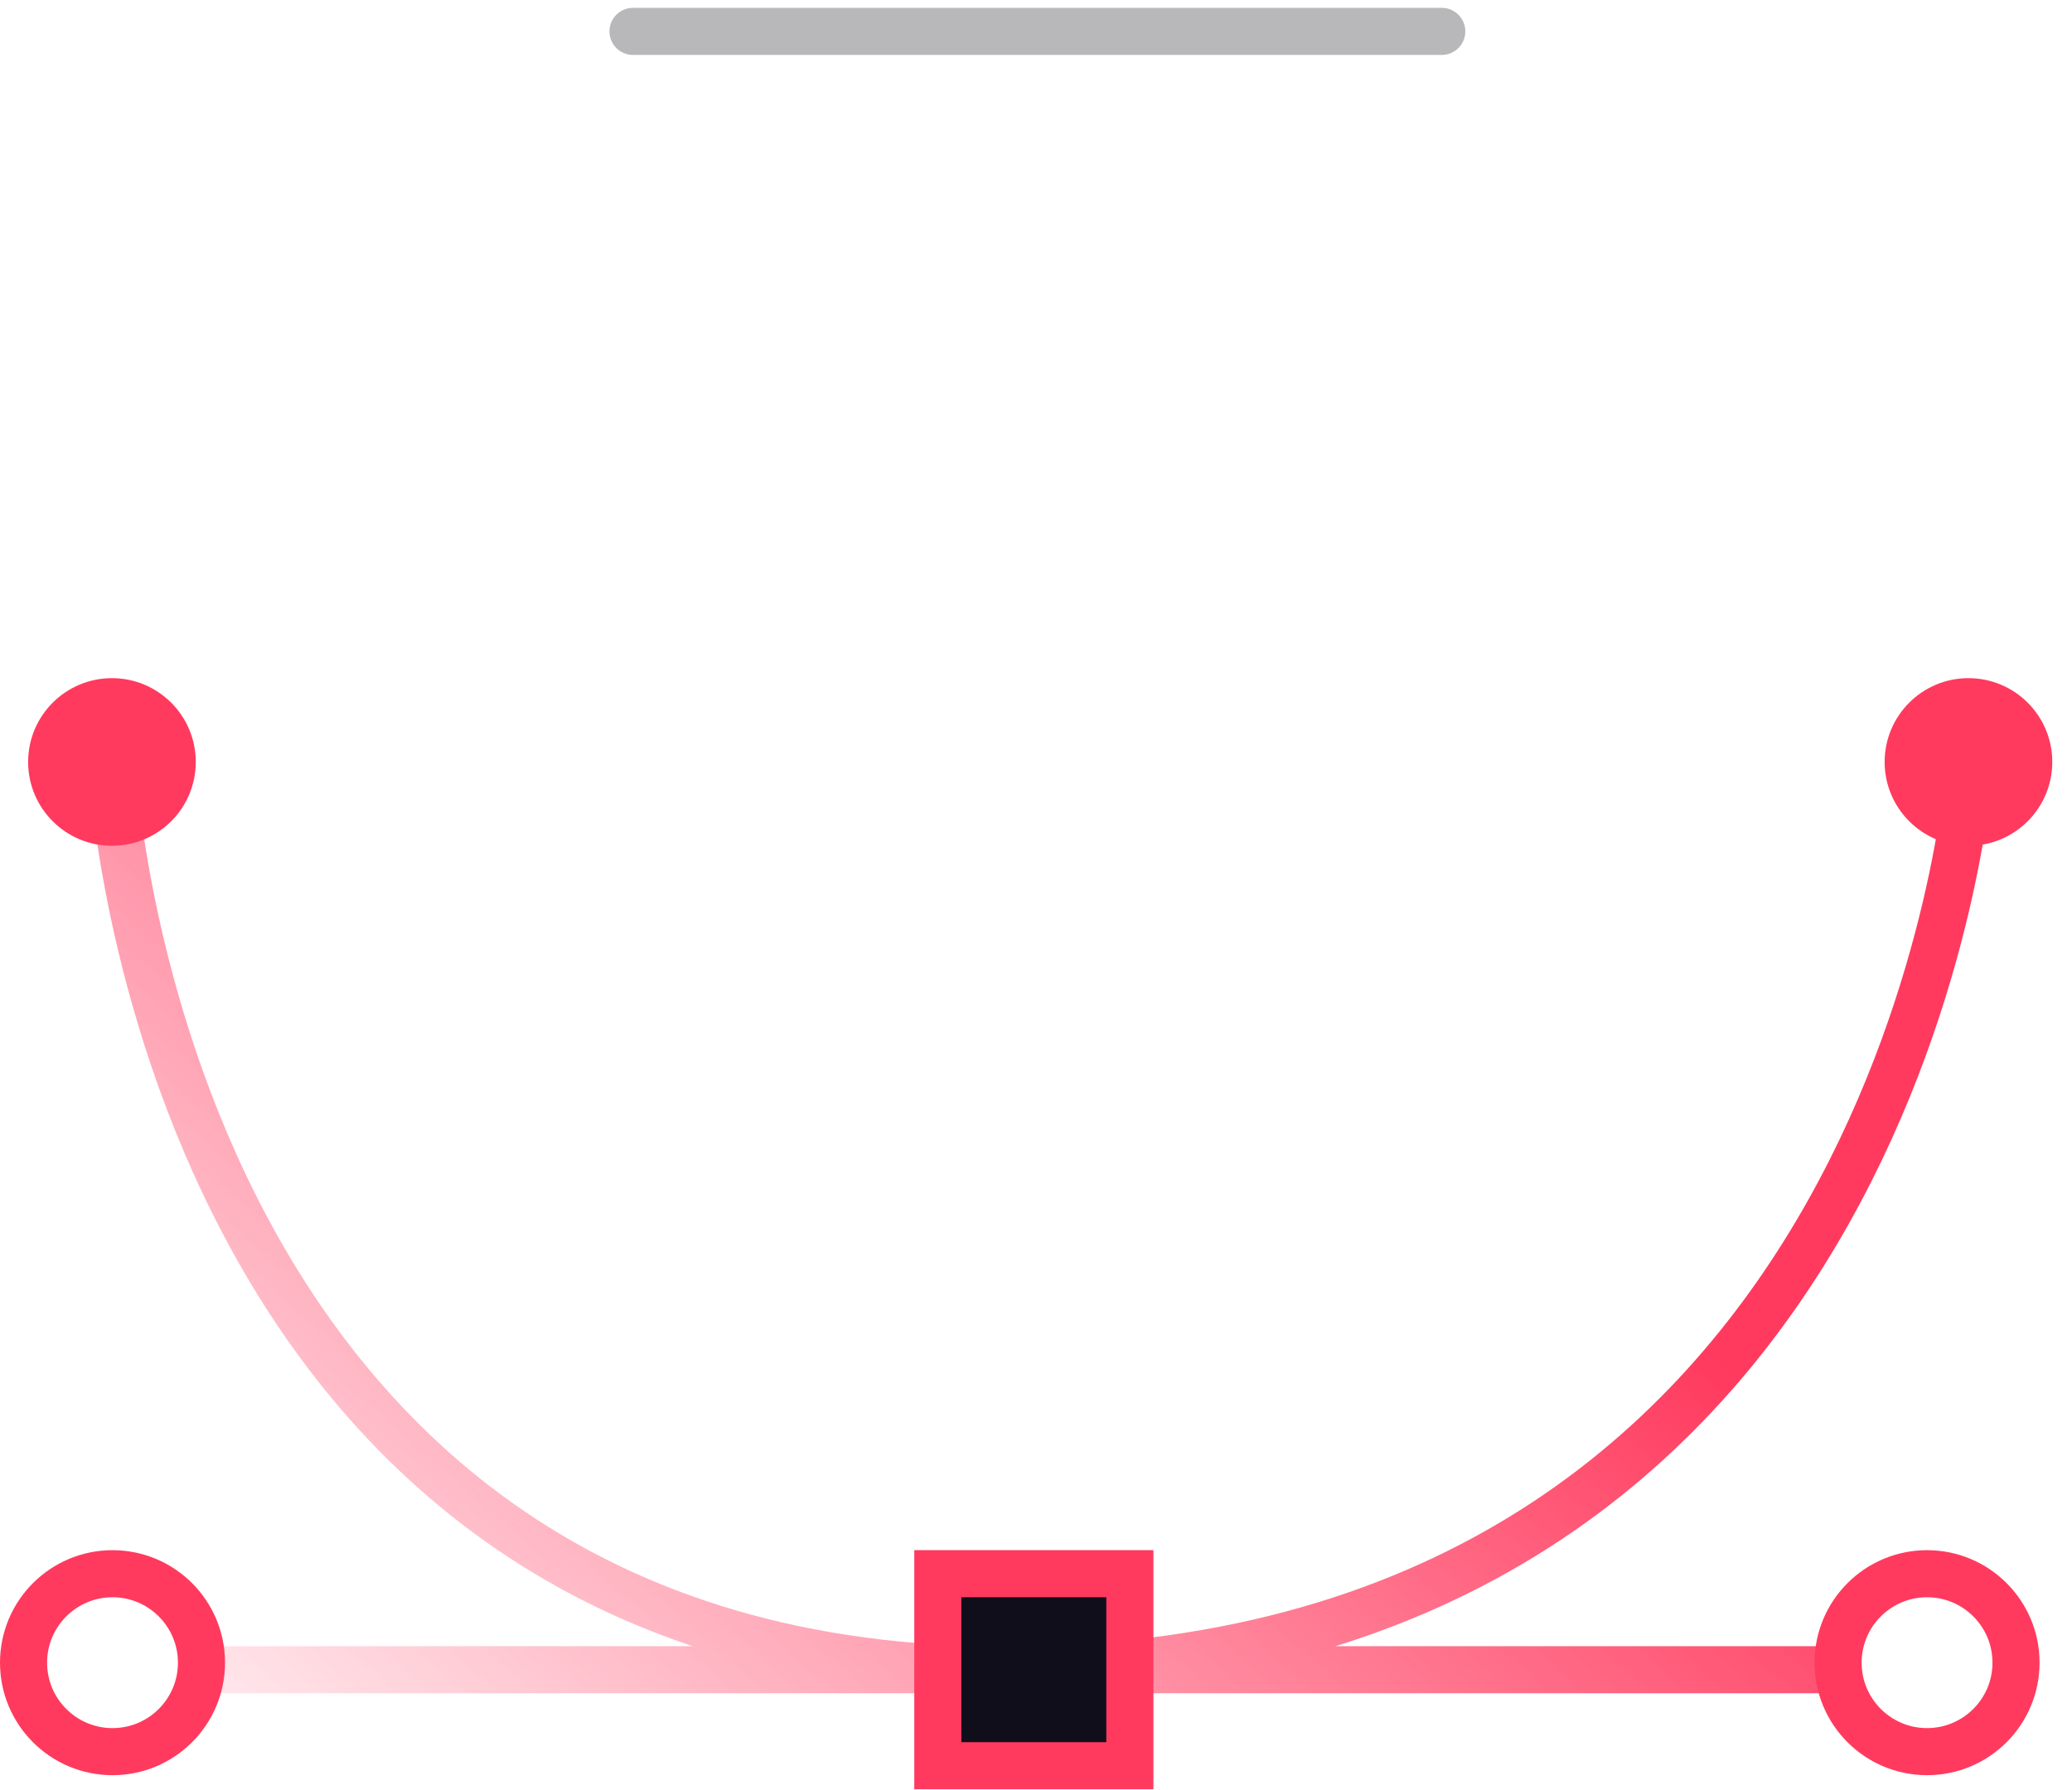
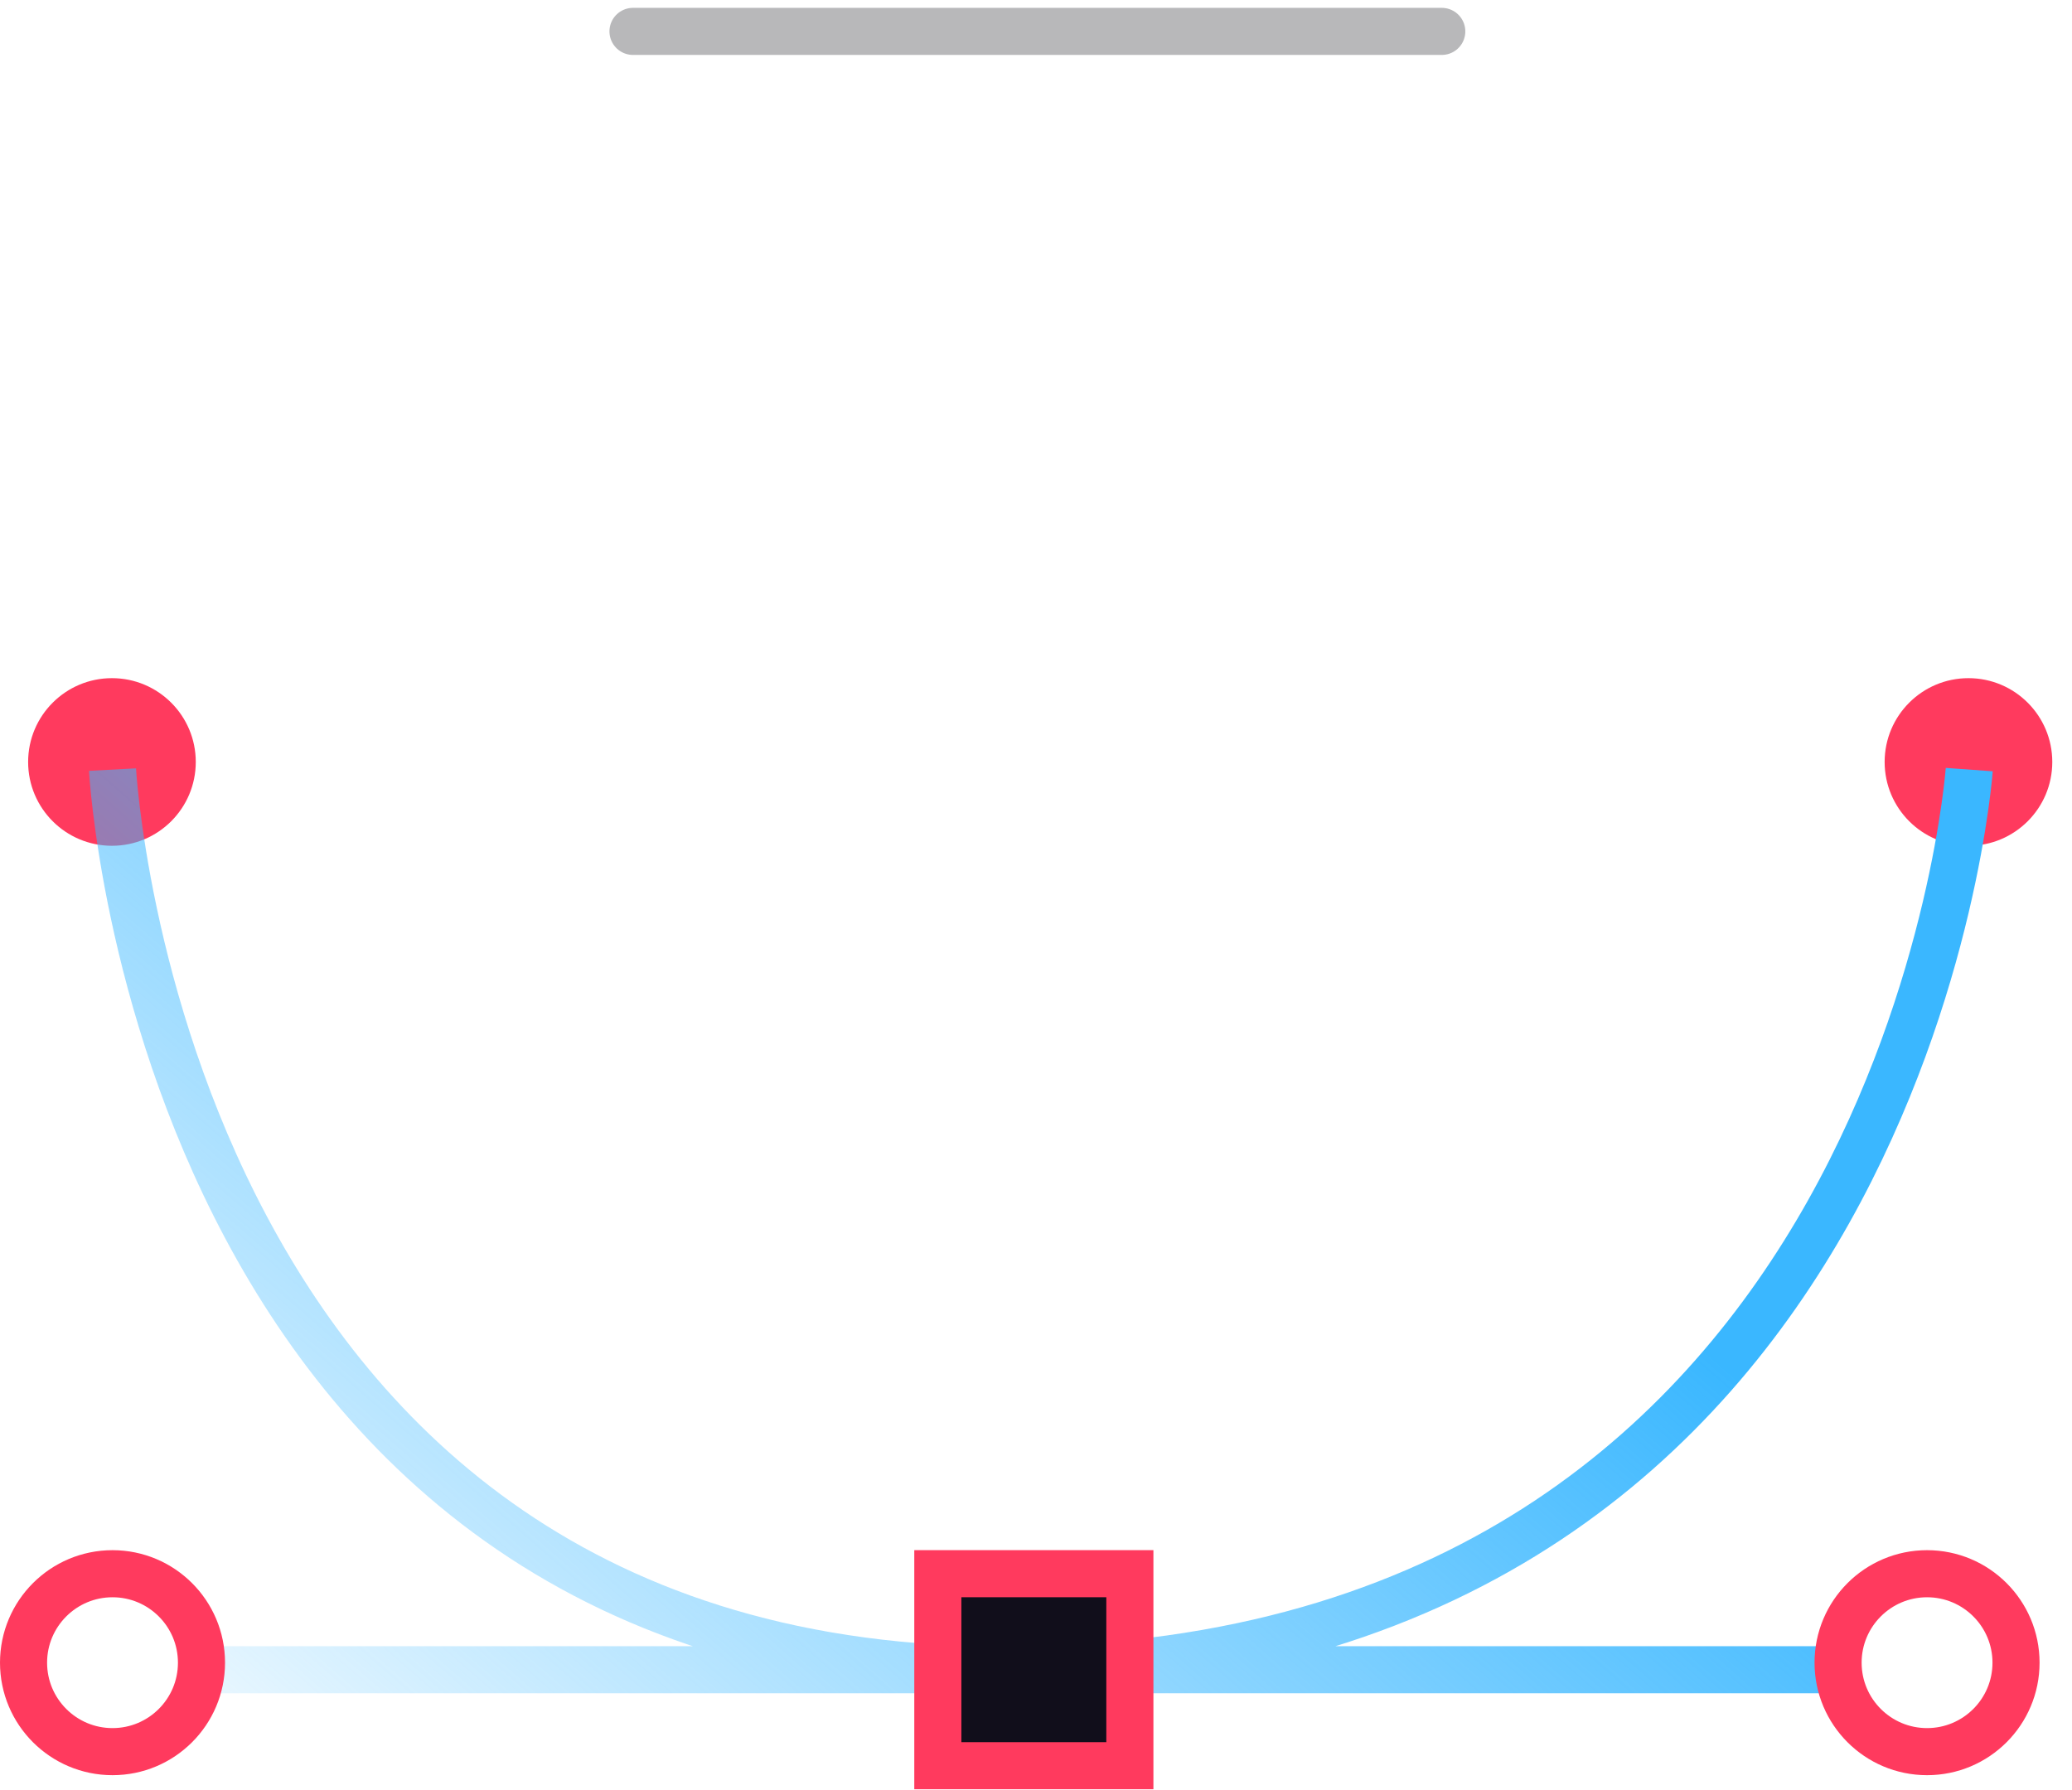
<svg xmlns="http://www.w3.org/2000/svg" width="66" height="57" viewBox="0 0 66 57" fill="none">
  <circle cx="3.566" cy="24.274" r="2.67" fill="#ff3a5e" />
  <circle cx="62.702" cy="24.274" r="2.67" fill="#ff3a5e" />
  <path d="M25.763 1.224H41.22C40.503 11.44 44.954 15.935 47.269 16.906L32.931 42.669L18.818 16.906C20.834 16.159 25.046 12.156 25.763 2.12" stroke="url(#paint0_linear_2173_285)" stroke-width="1.5" stroke-linecap="round" stroke-linejoin="round" />
  <path d="M20.163 1H45.925" stroke="#B8B8BA" stroke-width="1.5" stroke-linecap="round" stroke-linejoin="round" />
  <path d="M3.584 24.517C3.584 24.517 5.153 53.864 32.932 53.192C60.711 52.52 62.727 24.517 62.727 24.517M6.675 53.192H58.471" stroke="url(#paint1_linear_2173_285)" stroke-width="1.5" />
  <circle cx="61.383" cy="52.968" r="2.834" stroke="#ff3a5e" stroke-width="1.5" />
  <circle cx="3.584" cy="52.968" r="2.834" stroke="#ff3a5e" stroke-width="1.5" />
  <rect x="29.873" y="50.133" width="6.117" height="6.117" fill="#110E1B" stroke="#ff3a5e" stroke-width="1.5" />
  <defs>
    <linearGradient id="paint0_linear_2173_285" x1="50.629" y1="-9.753" x2="22.178" y2="39.084" gradientUnits="userSpaceOnUse">
      <stop stop-color="white" />
      <stop offset="1" stop-color="white" stop-opacity="0" />
    </linearGradient>
    <linearGradient id="paint1_linear_2173_285" x1="33.156" y1="24.517" x2="3.56" y2="58.403" gradientUnits="userSpaceOnUse">
-       <stop stop-color="#ff3a5e" />
-       <stop offset="1" stop-color="#ff3a5e" stop-opacity="0" />
+       <stop stop-color="#3ab7ff" />
+       <stop offset="1" stop-color="#3ab7ff" stop-opacity="0" />
    </linearGradient>
  </defs>
</svg>
